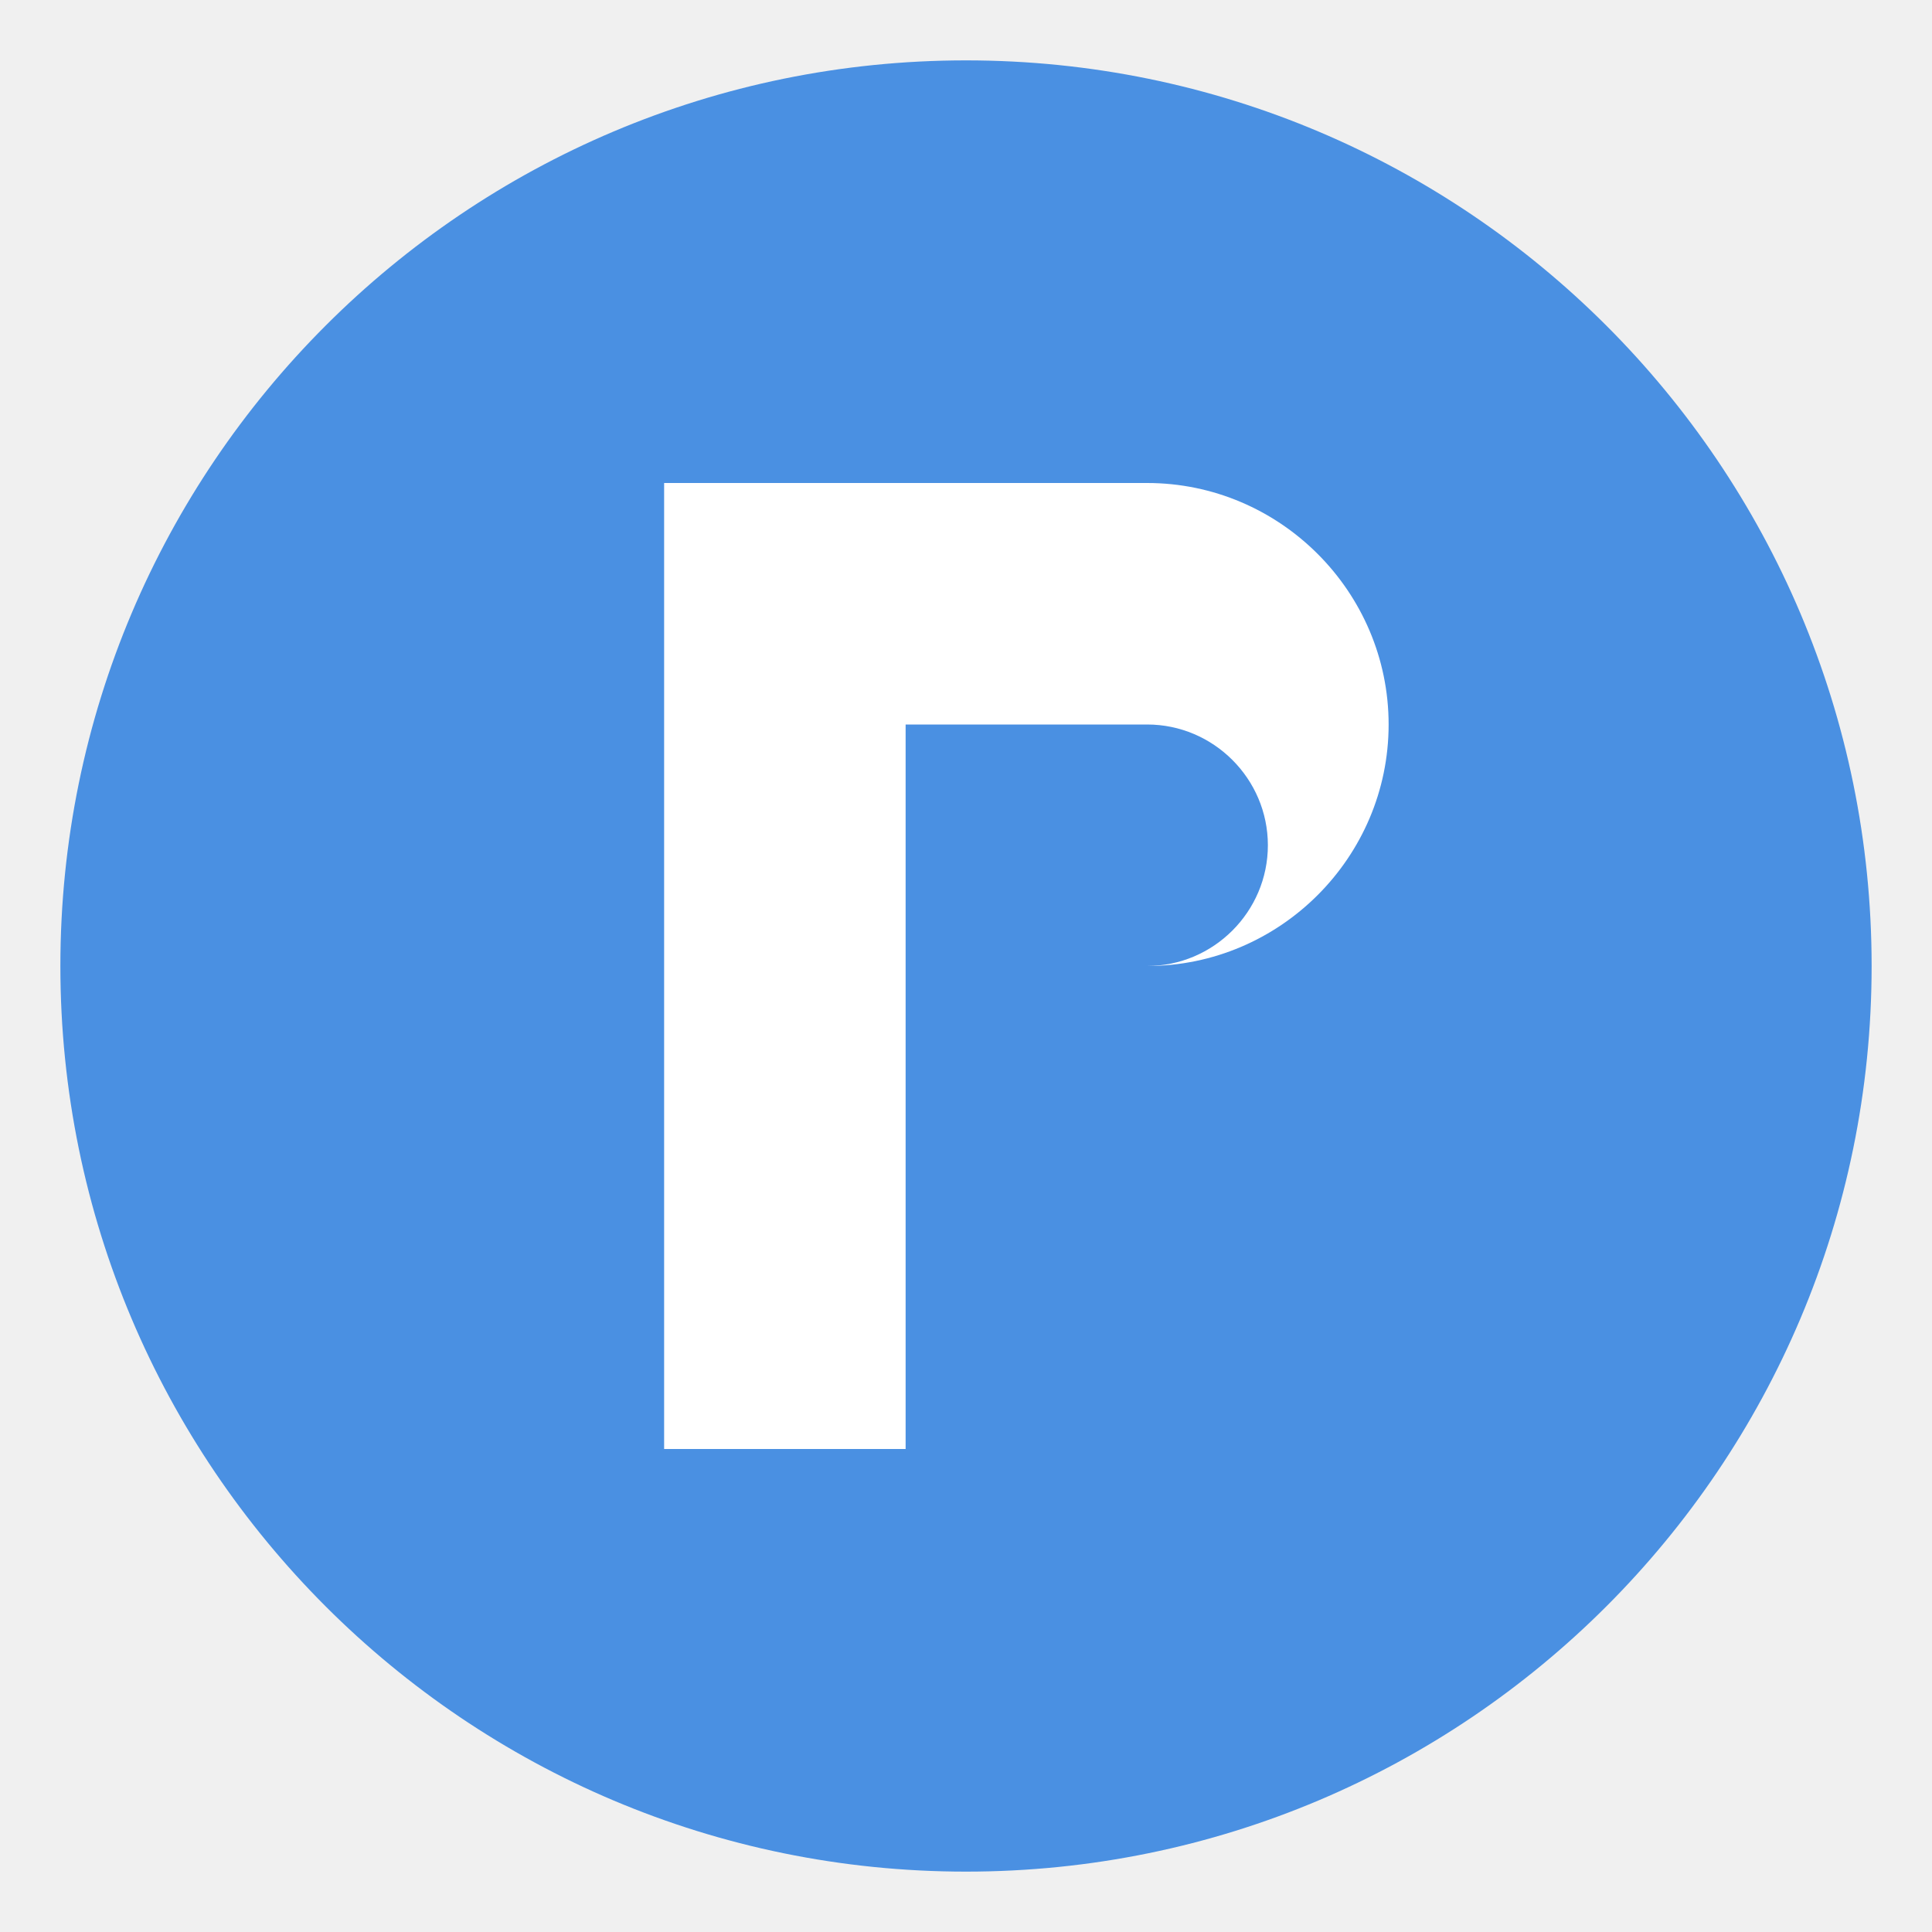
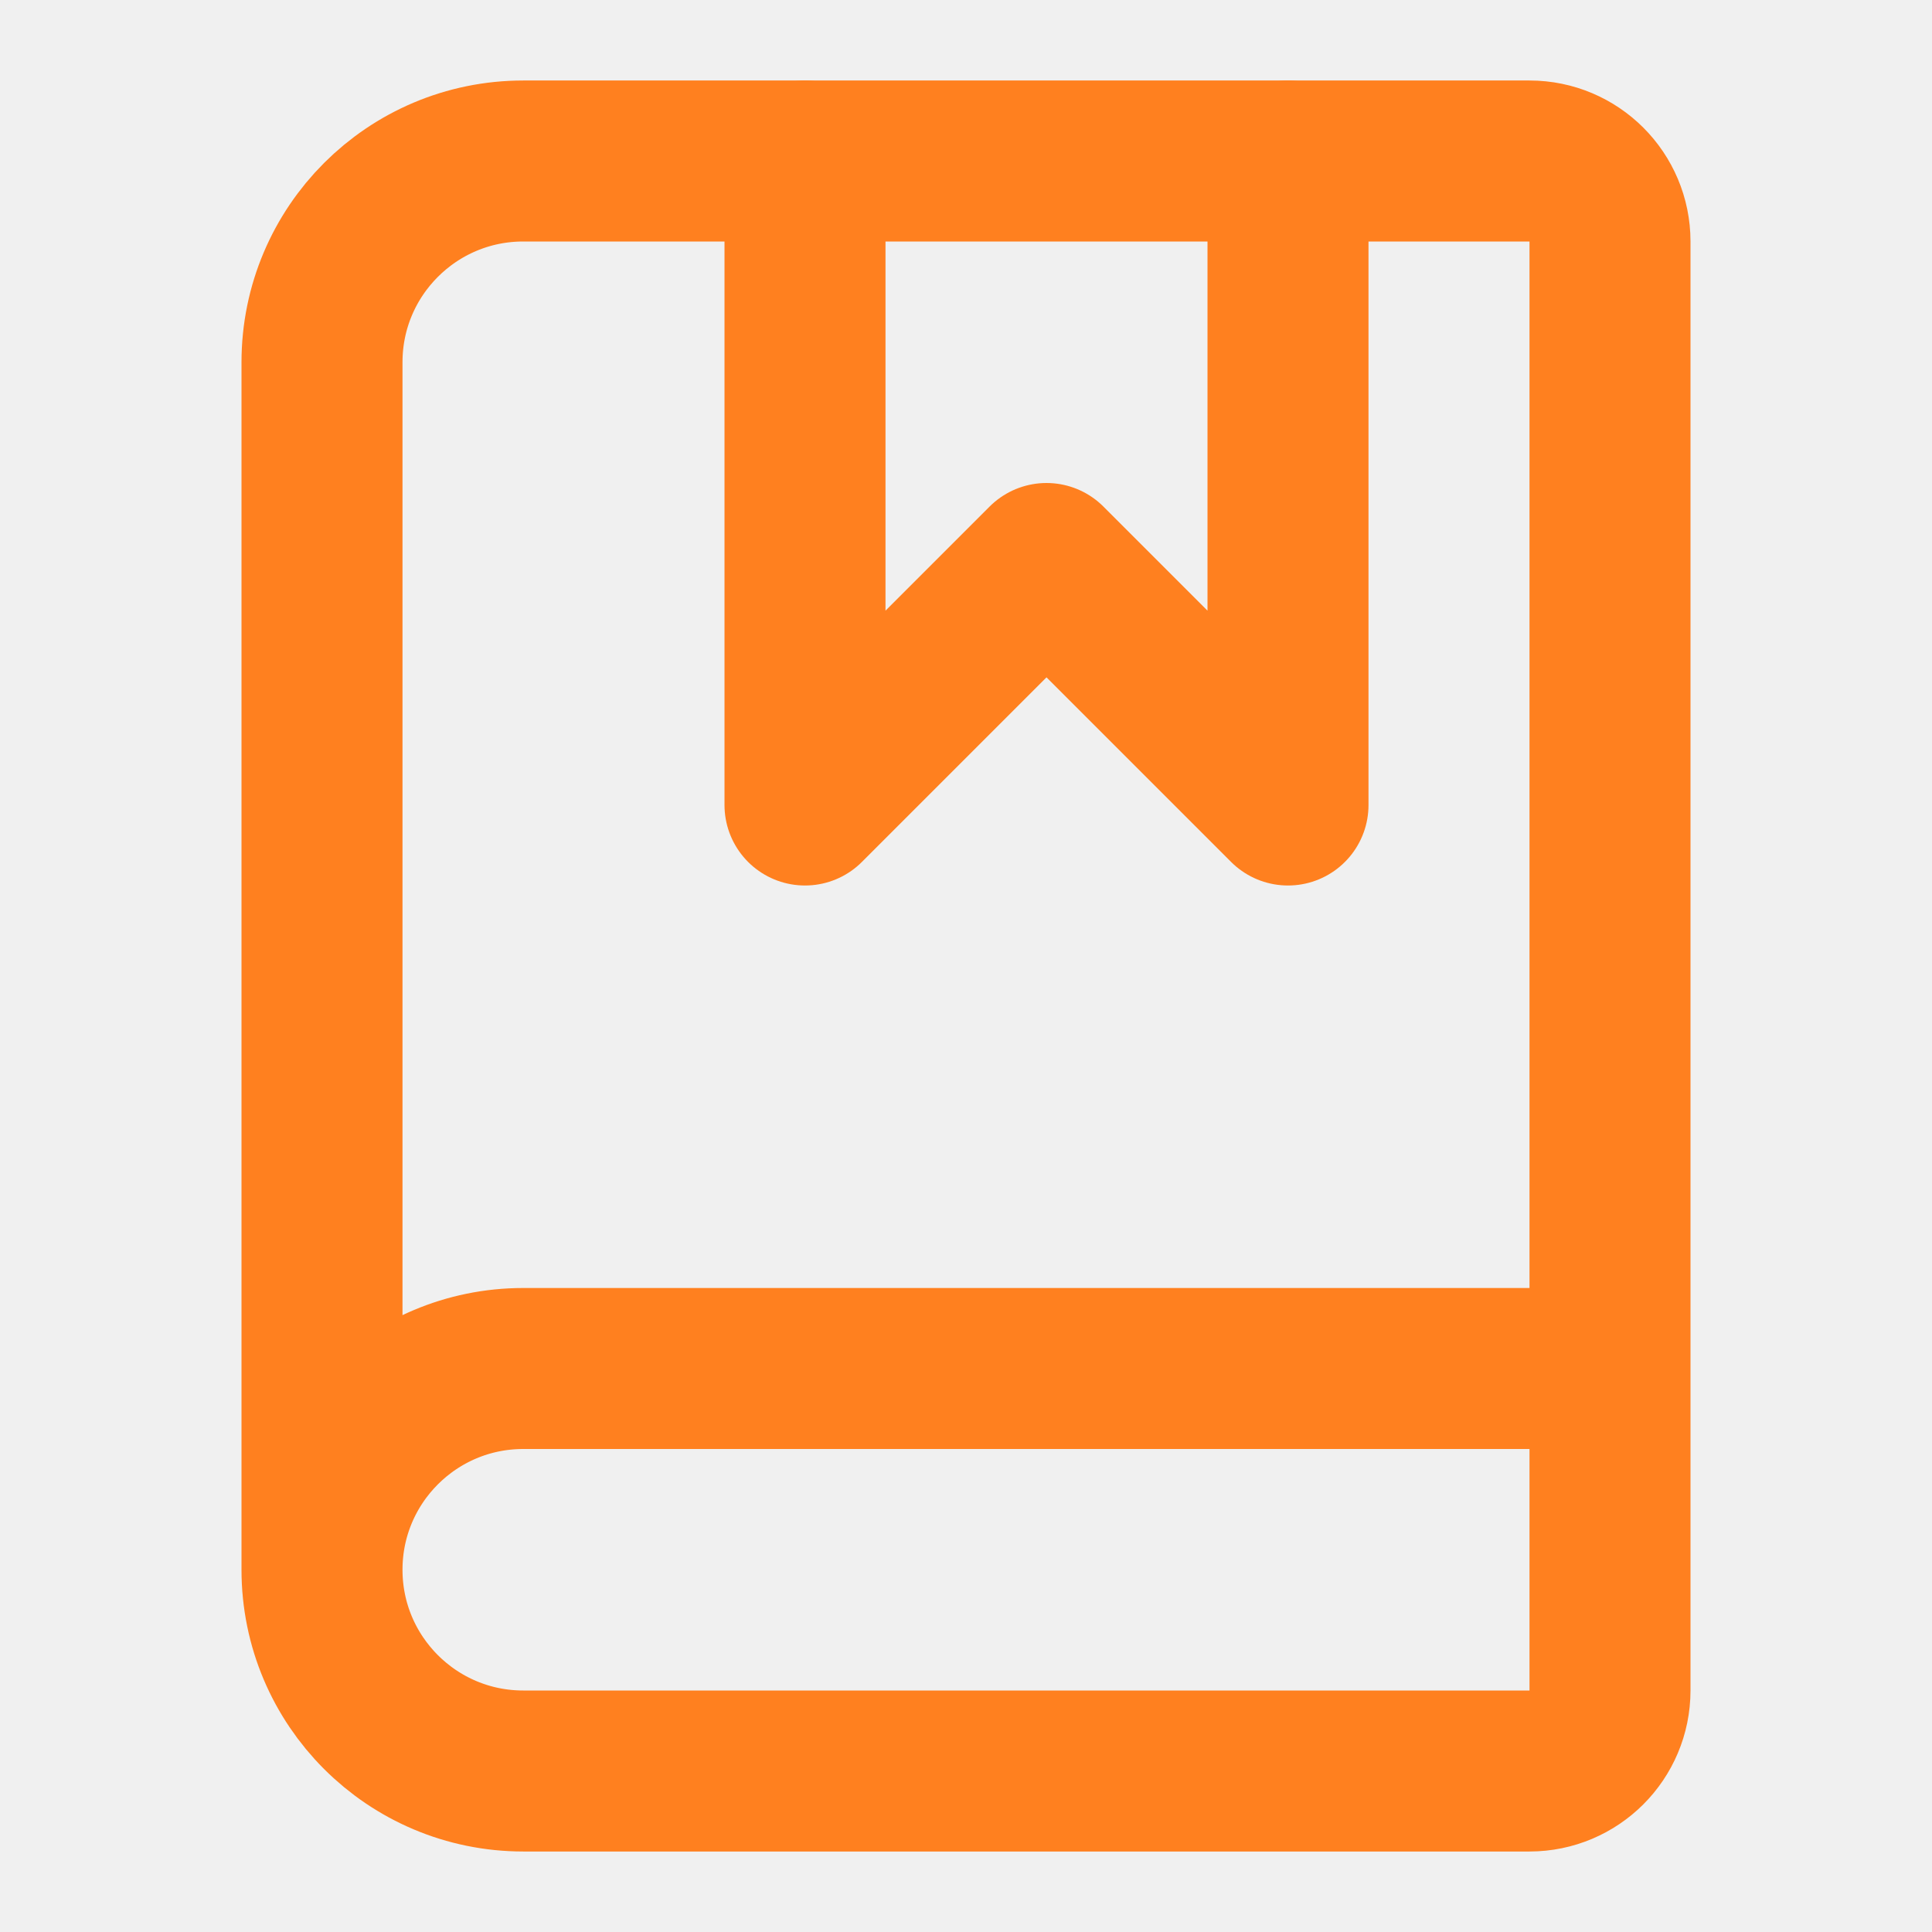
- <svg xmlns="http://www.w3.org/2000/svg" width="32" height="32" viewBox="0 0 32 32" fill="none">
-   <circle cx="16" cy="16" r="15" fill="#4A90E2" />
-   <path d="M11 8h8c2.2 0 4 1.8 4 4s-1.8 4-4 4h-4v8h-4V8z" fill="white" />
-   <path d="M15 12h4c1.1 0 2 0.9 2 2s-0.9 2-2 2h-4v-4z" fill="#4A90E2" />
+ <svg xmlns="http://www.w3.org/2000/svg" width="24" height="24" viewBox="0 0 24 24" fill="none" stroke="#ff801f" stroke-width="2" stroke-linecap="round" stroke-linejoin="round" class="lucide lucide-book-marked">
+   <path d="M10 2v8l3-3 3 3V2" />
+   <path d="M4 19.5v-15A2.5 2.5 0 0 1 6.5 2H19a1 1 0 0 1 1 1v18a1 1 0 0 1-1 1H6.5a1 1 0 0 1 0-5H20" />
</svg>
